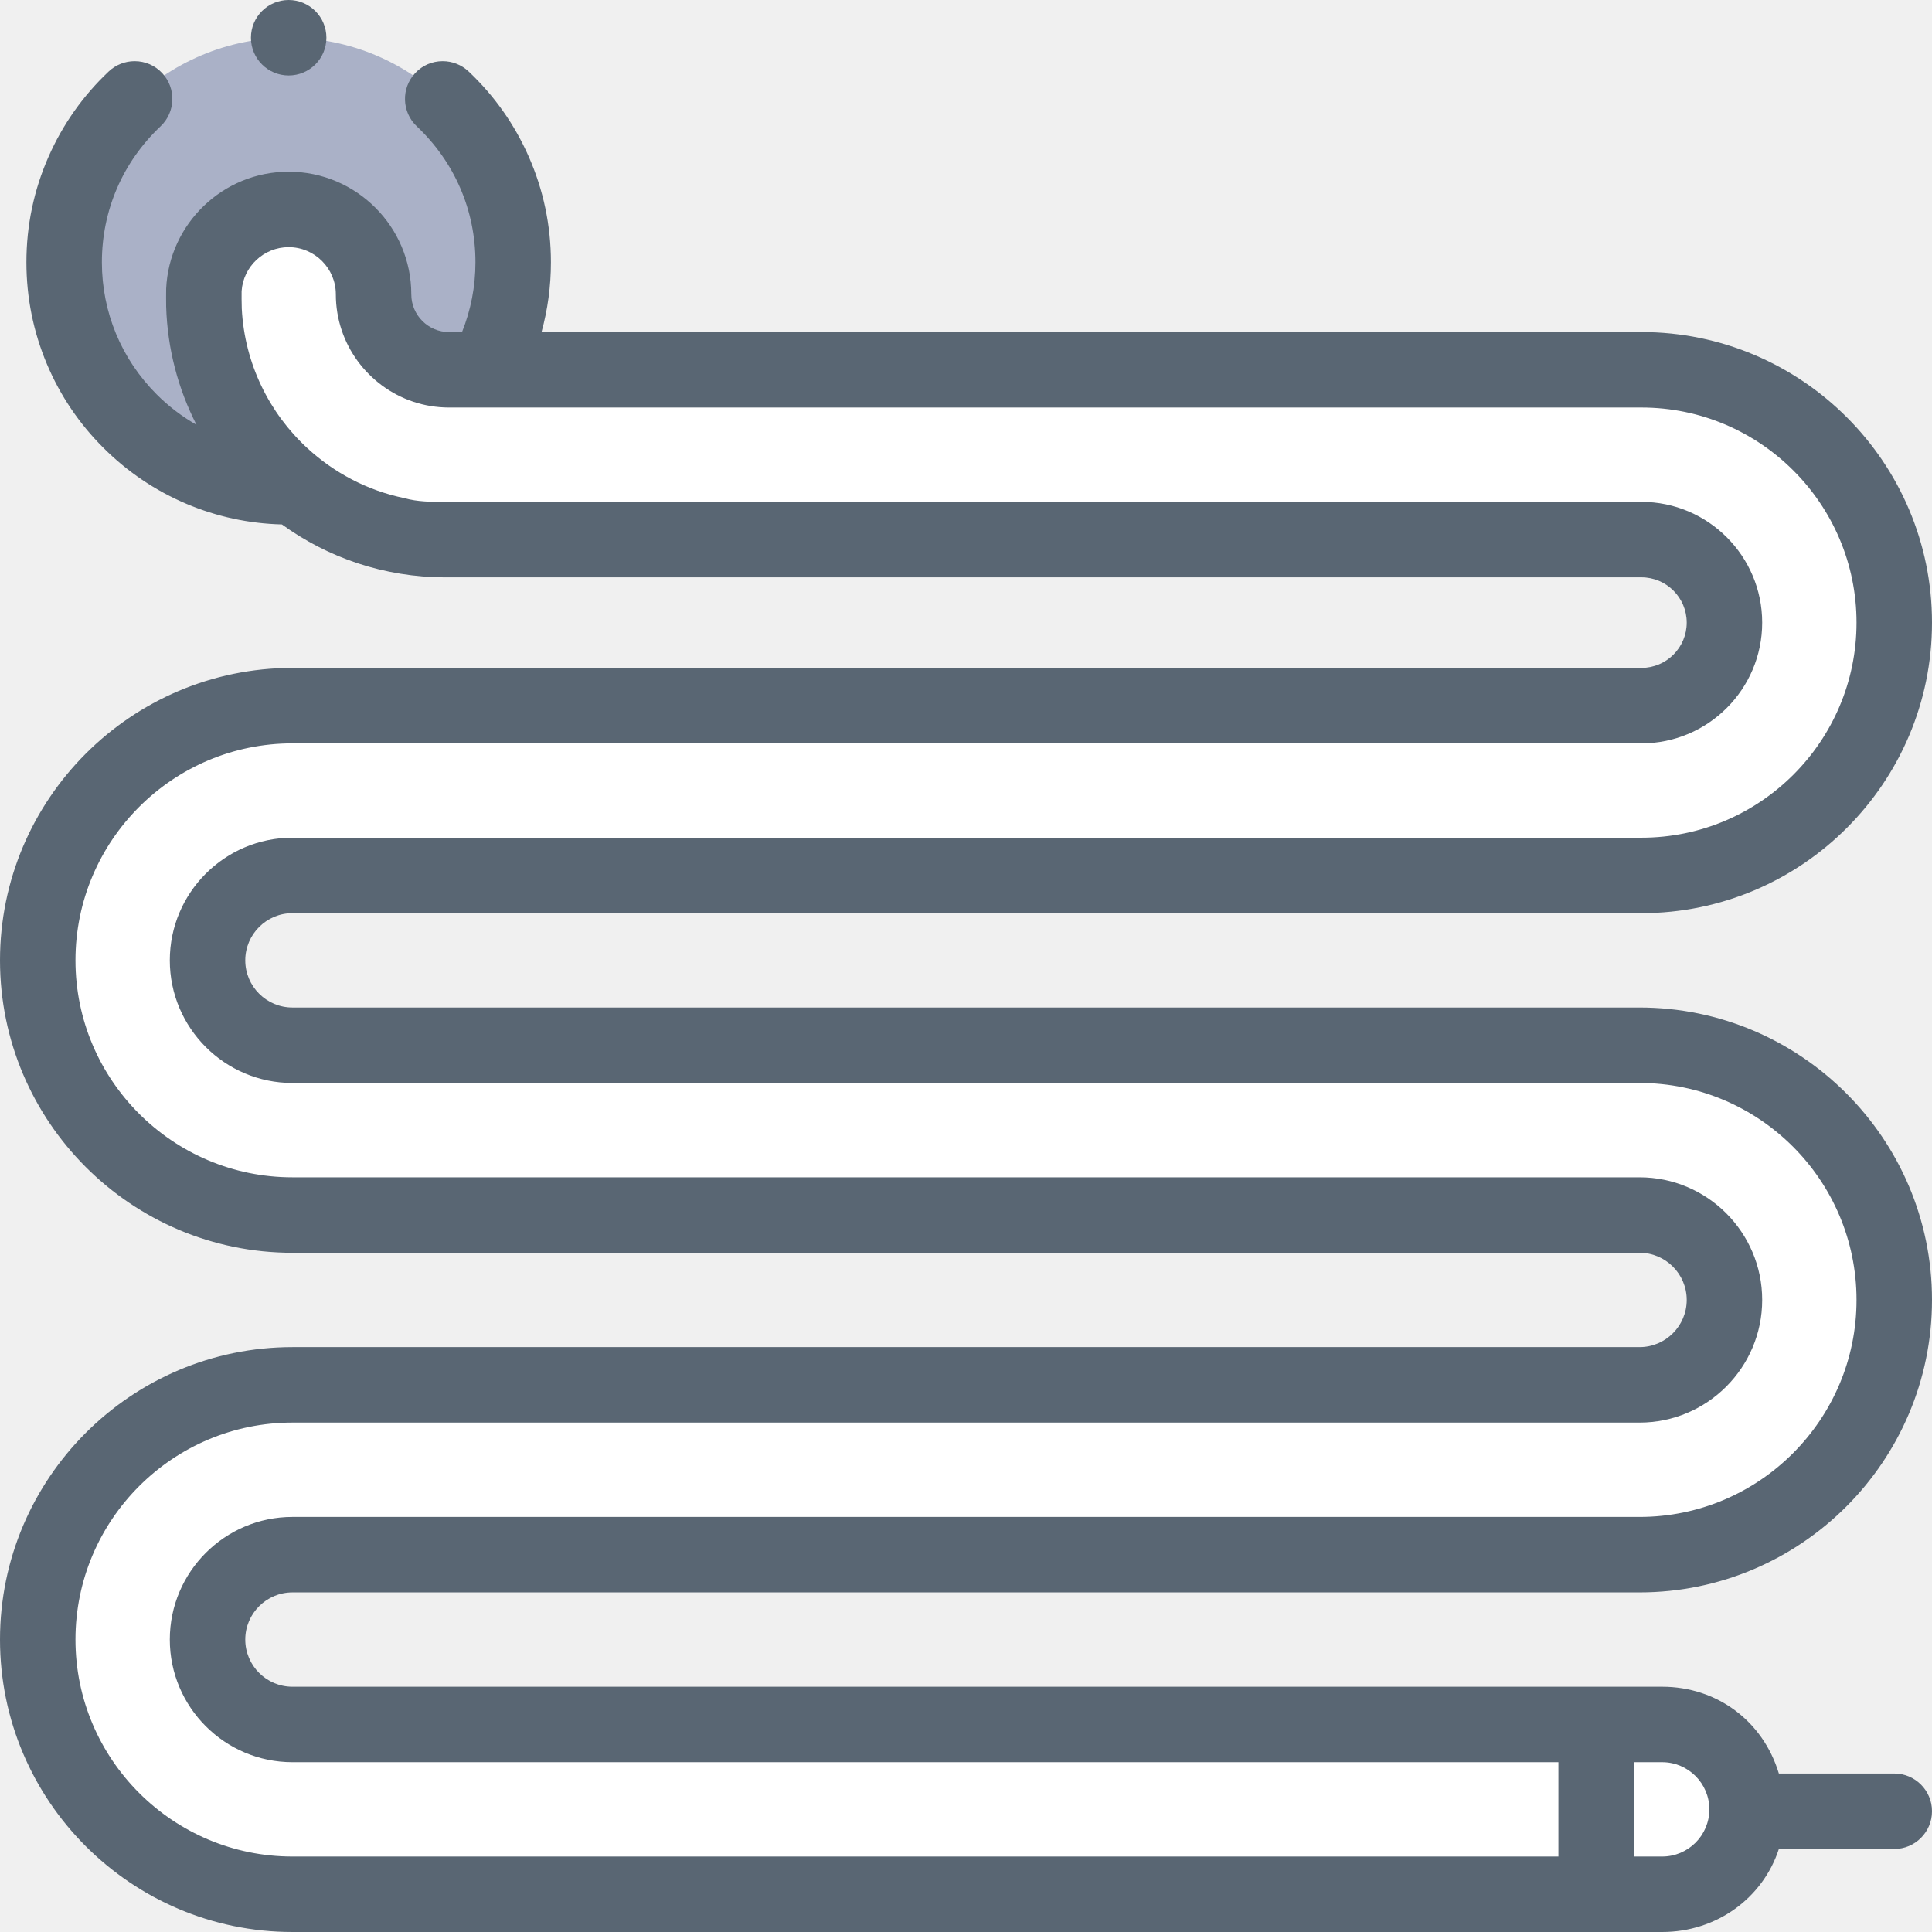
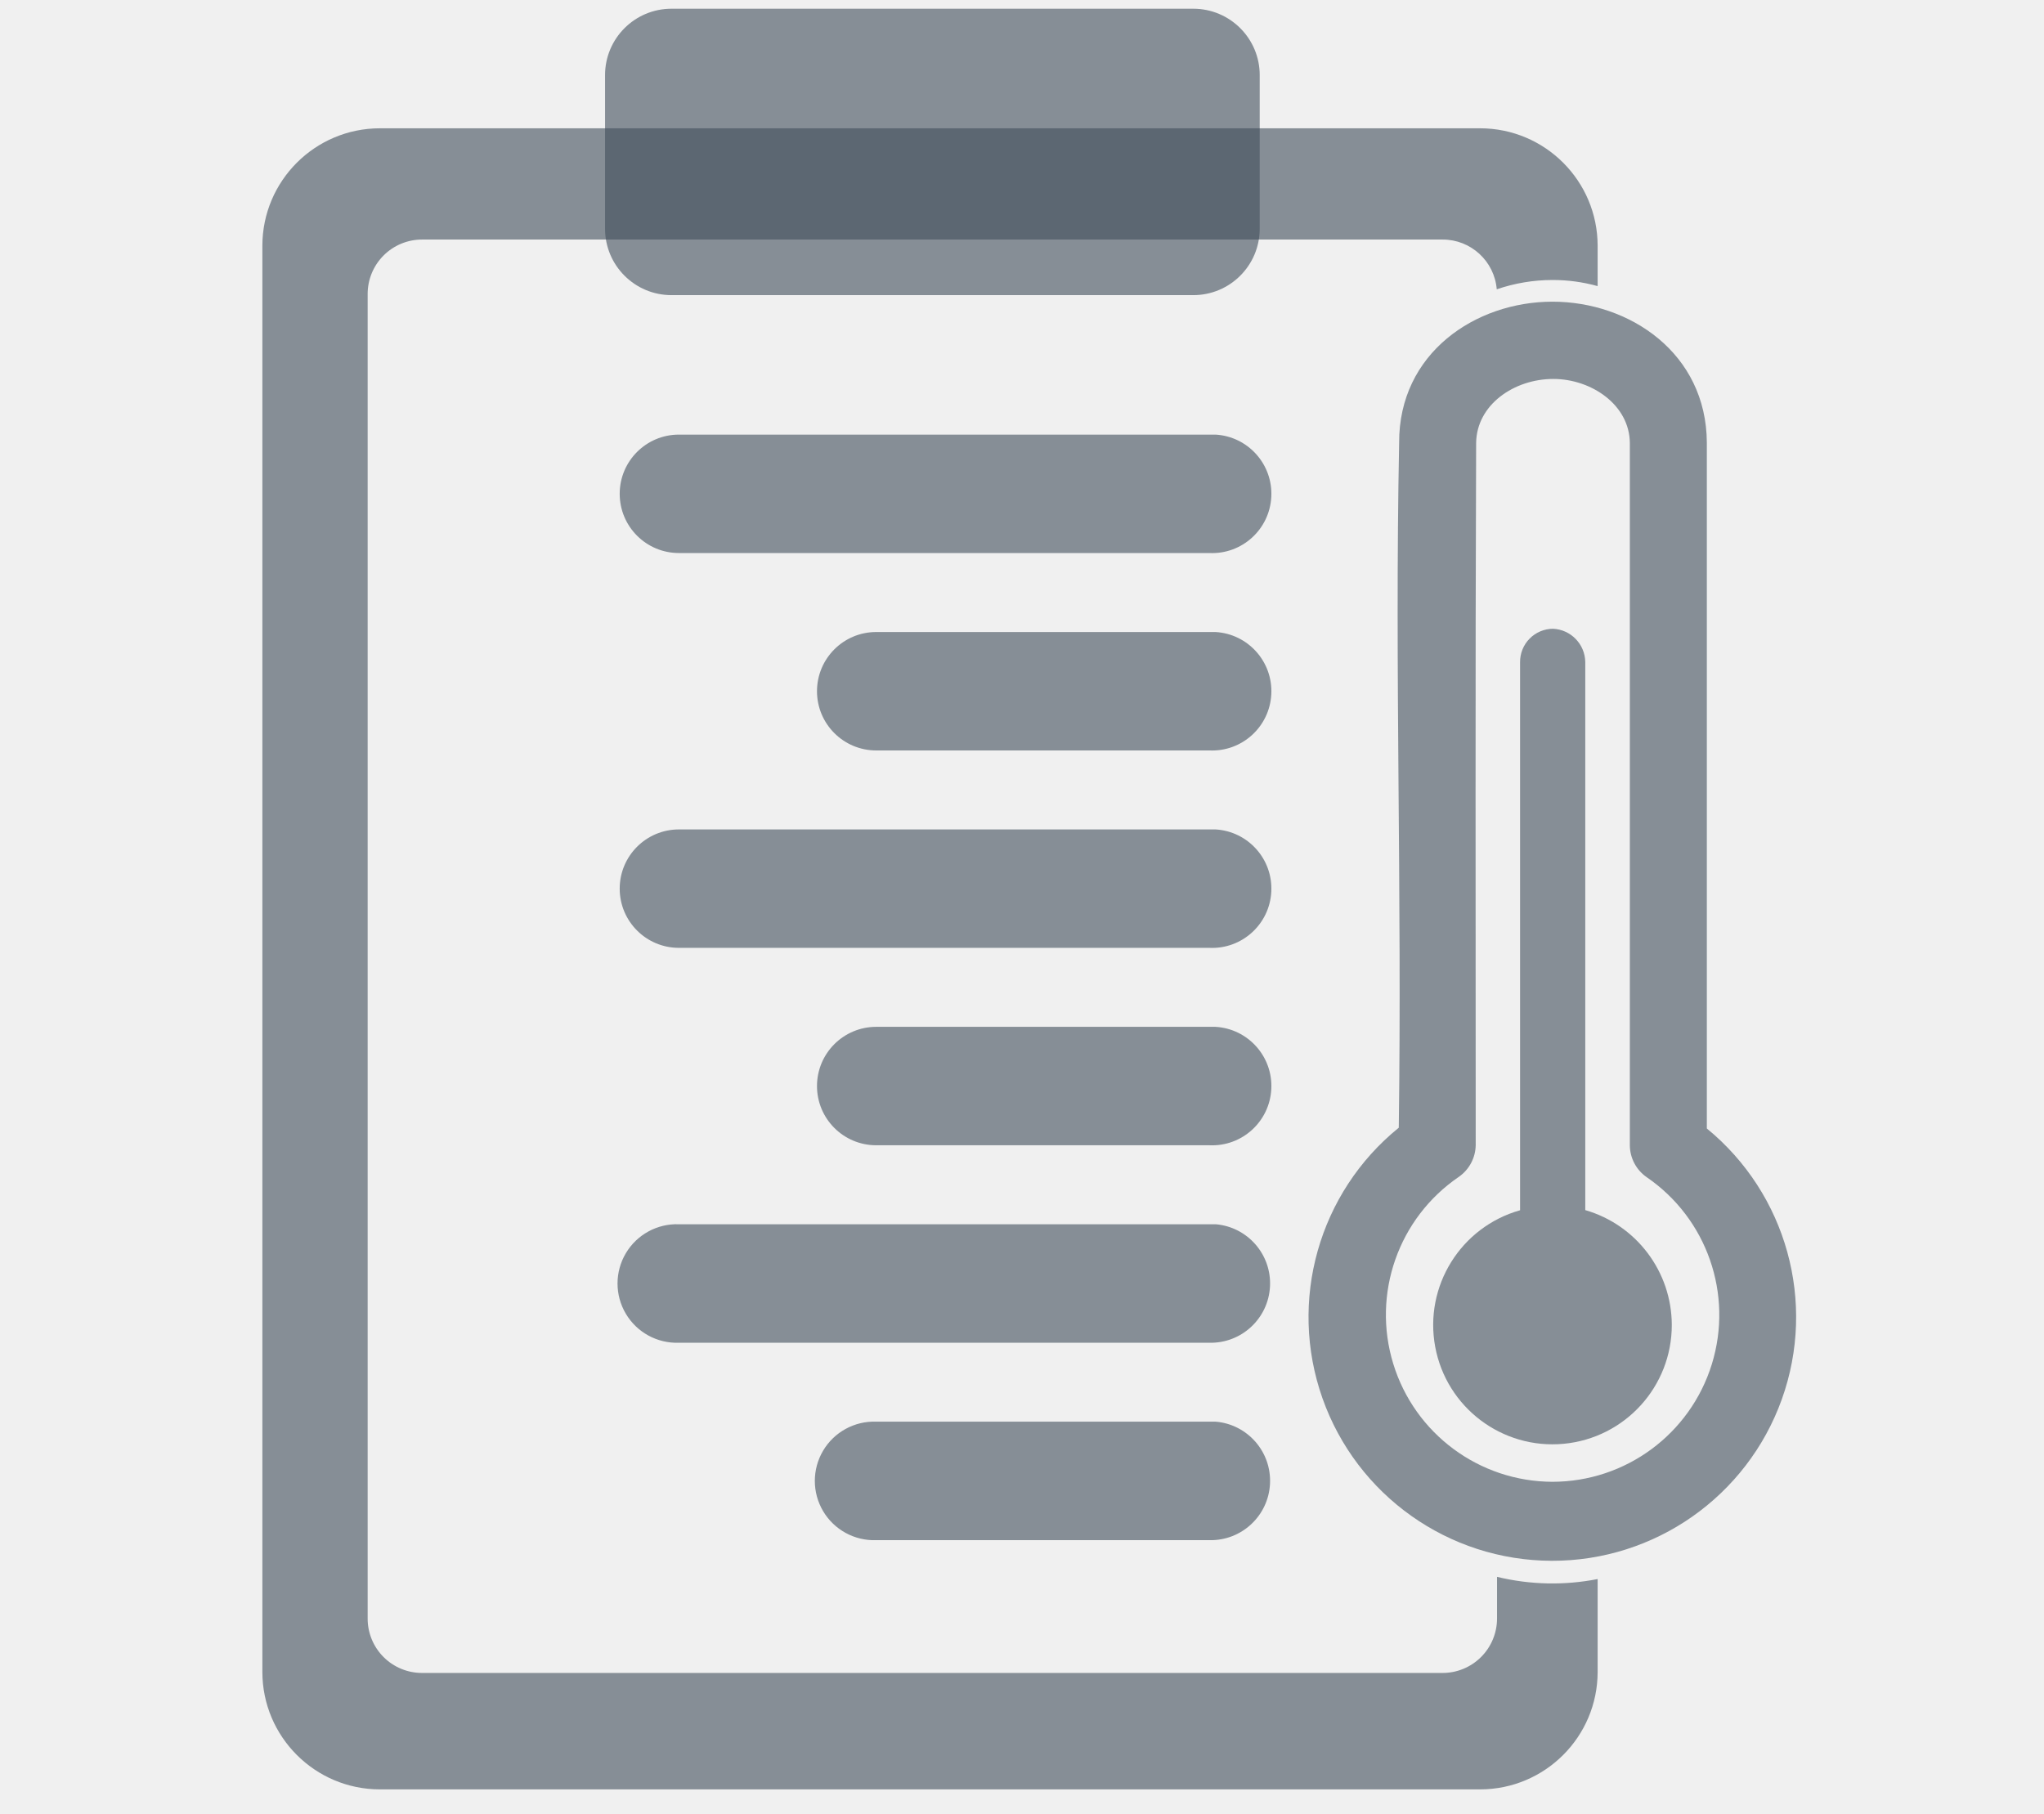
- <svg xmlns="http://www.w3.org/2000/svg" version="1.1" width="512" height="512" x="0" y="0" viewBox="0 0 512 512" style="enable-background:new 0 0 512 512" xml:space="preserve" class="">
-   <g>
-     <g>
-       <circle cx="76.5" cy="69.5" fill="#aab1c7" r="59.5" data-original="#aab1c7" style="" class="" />
-       <path d="m99 78c0-12.426-10.074-22.5-22.5-22.5-12.427 0-22.5 10.074-22.5 22.5v1c0 35.346 28.654 64 64 64h317c12.15 0 22 9.85 22 22 0 12.15-9.85 22-22 22h-357.5c-37.279 0-67.5 30.221-67.5 67.5 0 37.279 30.221 67.5 67.5 67.5h357c12.426 0 22.5 10.074 22.5 22.5 0 12.426-10.074 22.5-22.5 22.5h-357c-37.279 0-67.5 30.221-67.5 67.5 0 37.279 30.221 67.5 67.5 67.5h363c12.426 0 22.5-10.074 22.5-22.5 0-12.426-10.074-22.5-22.5-22.5h-363c-12.427 0-22.5-10.074-22.5-22.5 0-12.426 10.074-22.5 22.5-22.5h357c37.279 0 67.5-30.221 67.5-67.5 0-37.279-30.221-67.5-67.5-67.5h-357c-12.427 0-22.5-10.074-22.5-22.5 0-12.426 10.074-22.5 22.5-22.5h357.5c37.003 0 67-29.997 67-67 0-37.003-29.997-67-67-67h-316c-11.046 0-20-8.954-20-20z" fill="#ffffff" data-original="#ffffff" style="" class="" />
-       <g>
-         <circle cx="76.5" cy="10" r="10" fill="#596673" data-original="#000000" style="" class="" />
-         <path d="m77.5 422h357c42.73 0 77.5-34.77 77.5-77.5s-34.77-77.5-77.5-77.5h-357c-6.89 0-12.5-5.61-12.5-12.5s5.61-12.5 12.5-12.5h357.5c42.46 0 77-34.54 77-77s-34.54-77-77-77h-291.49c1.65-5.98 2.49-12.18 2.49-18.5 0-9.73-1.98-19.15-5.88-28-3.77-8.56-9.13-16.15-15.94-22.57-1.86-1.75-4.3-2.72-6.86-2.72-2.78 0-5.37 1.11-7.27 3.14-3.79 4.01-3.6 10.35.41 14.13 10.02 9.47 15.54 22.26 15.54 36.02 0 6.44-1.23 12.7-3.56 18.5h-3.44c-5.51 0-10-4.49-10-10 0-17.92-14.58-32.5-32.5-32.5-17.417 0-31.679 13.773-32.466 31-.023.497-.023 4.004 0 4.752.338 11.246 3.198 21.867 8.036 31.319-3.82-2.17-7.37-4.87-10.57-8.07-9.35-9.361-14.5-21.791-14.5-35.001 0-13.76 5.52-26.55 15.54-36.02 4.01-3.78 4.2-10.12.42-14.13-1.91-2.03-4.5-3.14-7.28-3.14-2.56 0-5 .97-6.86 2.72-6.81 6.42-12.17 14.01-15.94 22.56-3.91 8.86-5.88 18.28-5.88 28.01 0 9.38 1.84 18.49 5.46 27.05 3.5 8.28 8.51 15.71 14.9 22.09 6.38 6.38 13.81 11.4 22.09 14.9 8.02 3.39 16.51 5.22 25.26 5.44 12.18 8.82 27.14 14.02 43.29 14.02h317c6.62 0 12 5.38 12 12s-5.38 12-12 12h-357.5c-42.73 0-77.5 34.77-77.5 77.5s34.77 77.5 77.5 77.5h357c6.89 0 12.5 5.61 12.5 12.5s-5.61 12.5-12.5 12.5h-357c-42.73 0-77.5 34.77-77.5 77.5s34.77 77.5 77.5 77.5h363c14.431 0 26.69-9 30.919-22h30.581c5.523 0 10-4.478 10-10s-4.477-10-10-10h-30.581c-4.229-14-16.487-23-30.919-23h-363c-6.89 0-12.5-5.61-12.5-12.5s5.61-12.5 12.5-12.5zm355.5 45h7.5c6.89 0 12.5 5.61 12.5 12.5s-5.61 12.5-12.5 12.5h-7.5zm-355.5 0h335.5v25h-335.5c-31.71 0-57.5-25.79-57.5-57.5s25.79-57.5 57.5-57.5h357c17.92 0 32.5-14.58 32.5-32.5s-14.58-32.5-32.5-32.5h-357c-31.71 0-57.5-25.79-57.5-57.5s25.79-57.5 57.5-57.5h357.5c17.65 0 32-14.36 32-32s-14.35-32-32-32h-317c-3.72 0-7.355 0-10.865-1-9.76-2-18.575-6.7-25.645-13.2-10.11-9.282-16.673-22.412-17.419-37.01-.047-.924-.062-4.346-.044-4.621.43-6.505 5.862-11.669 12.473-11.669 6.89 0 12.5 5.61 12.5 12.5 0 13.2 8.58 24.44 20.45 28.44 3 1.01 6.21 1.56 9.55 1.56h316c31.43 0 57 25.57 57 57s-25.57 57-57 57h-357.5c-17.92 0-32.5 14.58-32.5 32.5s14.58 32.5 32.5 32.5h357c31.71 0 57.5 25.79 57.5 57.5s-25.79 57.5-57.5 57.5h-357c-17.92 0-32.5 14.58-32.5 32.5s14.58 32.5 32.5 32.5z" fill="#596673" data-original="#000000" style="" class="" />
-       </g>
-     </g>
-   </g>
+ <svg xmlns="http://www.w3.org/2000/svg" id="Layer_1" data-name="Layer 1" viewBox="0 0 498.17 442.04" version="1.1">
+   <defs id="defs4">
+     <style id="style2">.cls-1{fill:#fff;}</style>
+   </defs>
+   <path class="cls-1" d="m 102.88,58.391 h 248.709 a 13.221,13.221 0 0 1 13.204,12.13 42.003,42.003 0 0 1 13.585,-2.27 40.703,40.703 0 0 1 11.003,1.49 V 59.916 A 28.661,28.661 0 0 0 360.738,31.273 H 92.588 A 28.661,28.661 0 0 0 63.944,59.916 V 407.533 a 28.661,28.661 0 0 0 28.643,28.643 H 360.738 A 28.661,28.661 0 0 0 389.382,407.533 V 384.903 a 57.182,57.182 0 0 1 -24.519,-0.537 v 10.137 a 13.273,13.273 0 0 1 -13.273,13.291 H 102.88 A 13.239,13.239 0 0 1 89.607,394.503 V 71.665 A 13.256,13.256 0 0 1 102.88,58.391 Z" id="path6" style="opacity:0.6;fill:#3f4d5a;fill-opacity:1;stroke-width:1.733" />
+   <rect class="cls-1" x="147.465" y="2.127" width="159.556" height="69.814" rx="16.184" id="rect8" style="opacity:0.6;fill:#3f4d5a;fill-opacity:1;stroke-width:1.733" />
+   <path class="cls-1" d="m 165.469,105.939 a 14.434,14.434 0 1 0 0,28.868 h 129.284 a 14.454,14.454 0 0 0 1.508,-28.868 z" id="path10" style="opacity:0.6;fill:#3f4d5a;fill-opacity:1;stroke-width:1.733" />
+   <path class="cls-1" d="m 213.554,154.059 a 14.434,14.434 0 1 0 0,28.868 h 81.199 a 14.454,14.454 0 0 0 1.508,-28.868 z" id="path12" style="opacity:0.6;fill:#3f4d5a;fill-opacity:1;stroke-width:1.733" />
+   <path class="cls-1" d="m 165.469,202.179 a 14.434,14.434 0 1 0 0,28.868 h 129.284 a 14.454,14.454 0 0 0 1.508,-28.868 z" id="path14" style="opacity:0.6;fill:#3f4d5a;fill-opacity:1;stroke-width:1.733" />
+   <path class="cls-1" d="m 407.455,322.921 a 29.076,29.076 0 1 1 -36.978,-27.915 V 161.406 a 8.075,8.075 0 0 1 8.023,-8.144 8.248,8.248 0 0 1 7.867,8.11 V 294.971 a 29.215,29.215 0 0 1 21.088,27.95 z" id="path16" style="opacity:0.6;fill:#3f4d5a;fill-opacity:1;stroke-width:1.733" />
+   <path class="cls-1" d="M 415.997,275.078 V 107.932 c -0.104,-21.885 -18.853,-34.396 -37.619,-34.396 -18.766,0 -37.463,12.528 -37.377,34.396 -1.092,55.969 0.71,108.716 -0.087,166.955 a 59.418,59.418 0 1 0 75.082,0.191 z m -37.619,86.12 a 40.703,40.703 0 0 1 -22.821,-74.337 9.6,9.6 0 0 0 4.107,-7.728 c 0,-59.158 -0.121,-113.065 0.104,-171.166 0.121,-9.322 9.253,-15.595 18.818,-15.595 v 0 c 9.201,0 18.558,6.255 18.645,15.595 v 171.253 a 9.53,9.53 0 0 0 4.107,7.728 40.686,40.686 0 0 1 -22.96,74.25 z" id="path18" style="opacity:0.6;fill:#3f4d5a;fill-opacity:1;stroke-width:1.733" />
+   <path class="cls-1" d="m 213.554,250.299 a 14.434,14.434 0 1 0 0,28.868 h 81.199 a 14.454,14.454 0 0 0 1.508,-28.868 z" id="path20" style="opacity:0.6;fill:#3f4d5a;fill-opacity:1;stroke-width:1.733" />
+   <path class="cls-1" d="m 165.469,298.419 a 14.452,14.452 0 1 0 0,28.886 h 129.284 a 14.469,14.469 0 0 0 1.508,-28.886 z" id="path22" style="opacity:0.6;fill:#3f4d5a;fill-opacity:1;stroke-width:1.733" />
+   <path class="cls-1" d="m 213.554,346.539 a 14.452,14.452 0 1 0 0,28.886 h 81.199 a 14.469,14.469 0 0 0 1.508,-28.886 z" id="path24" style="opacity:0.6;fill:#3f4d5a;fill-opacity:1;stroke-width:1.733" />
</svg>
